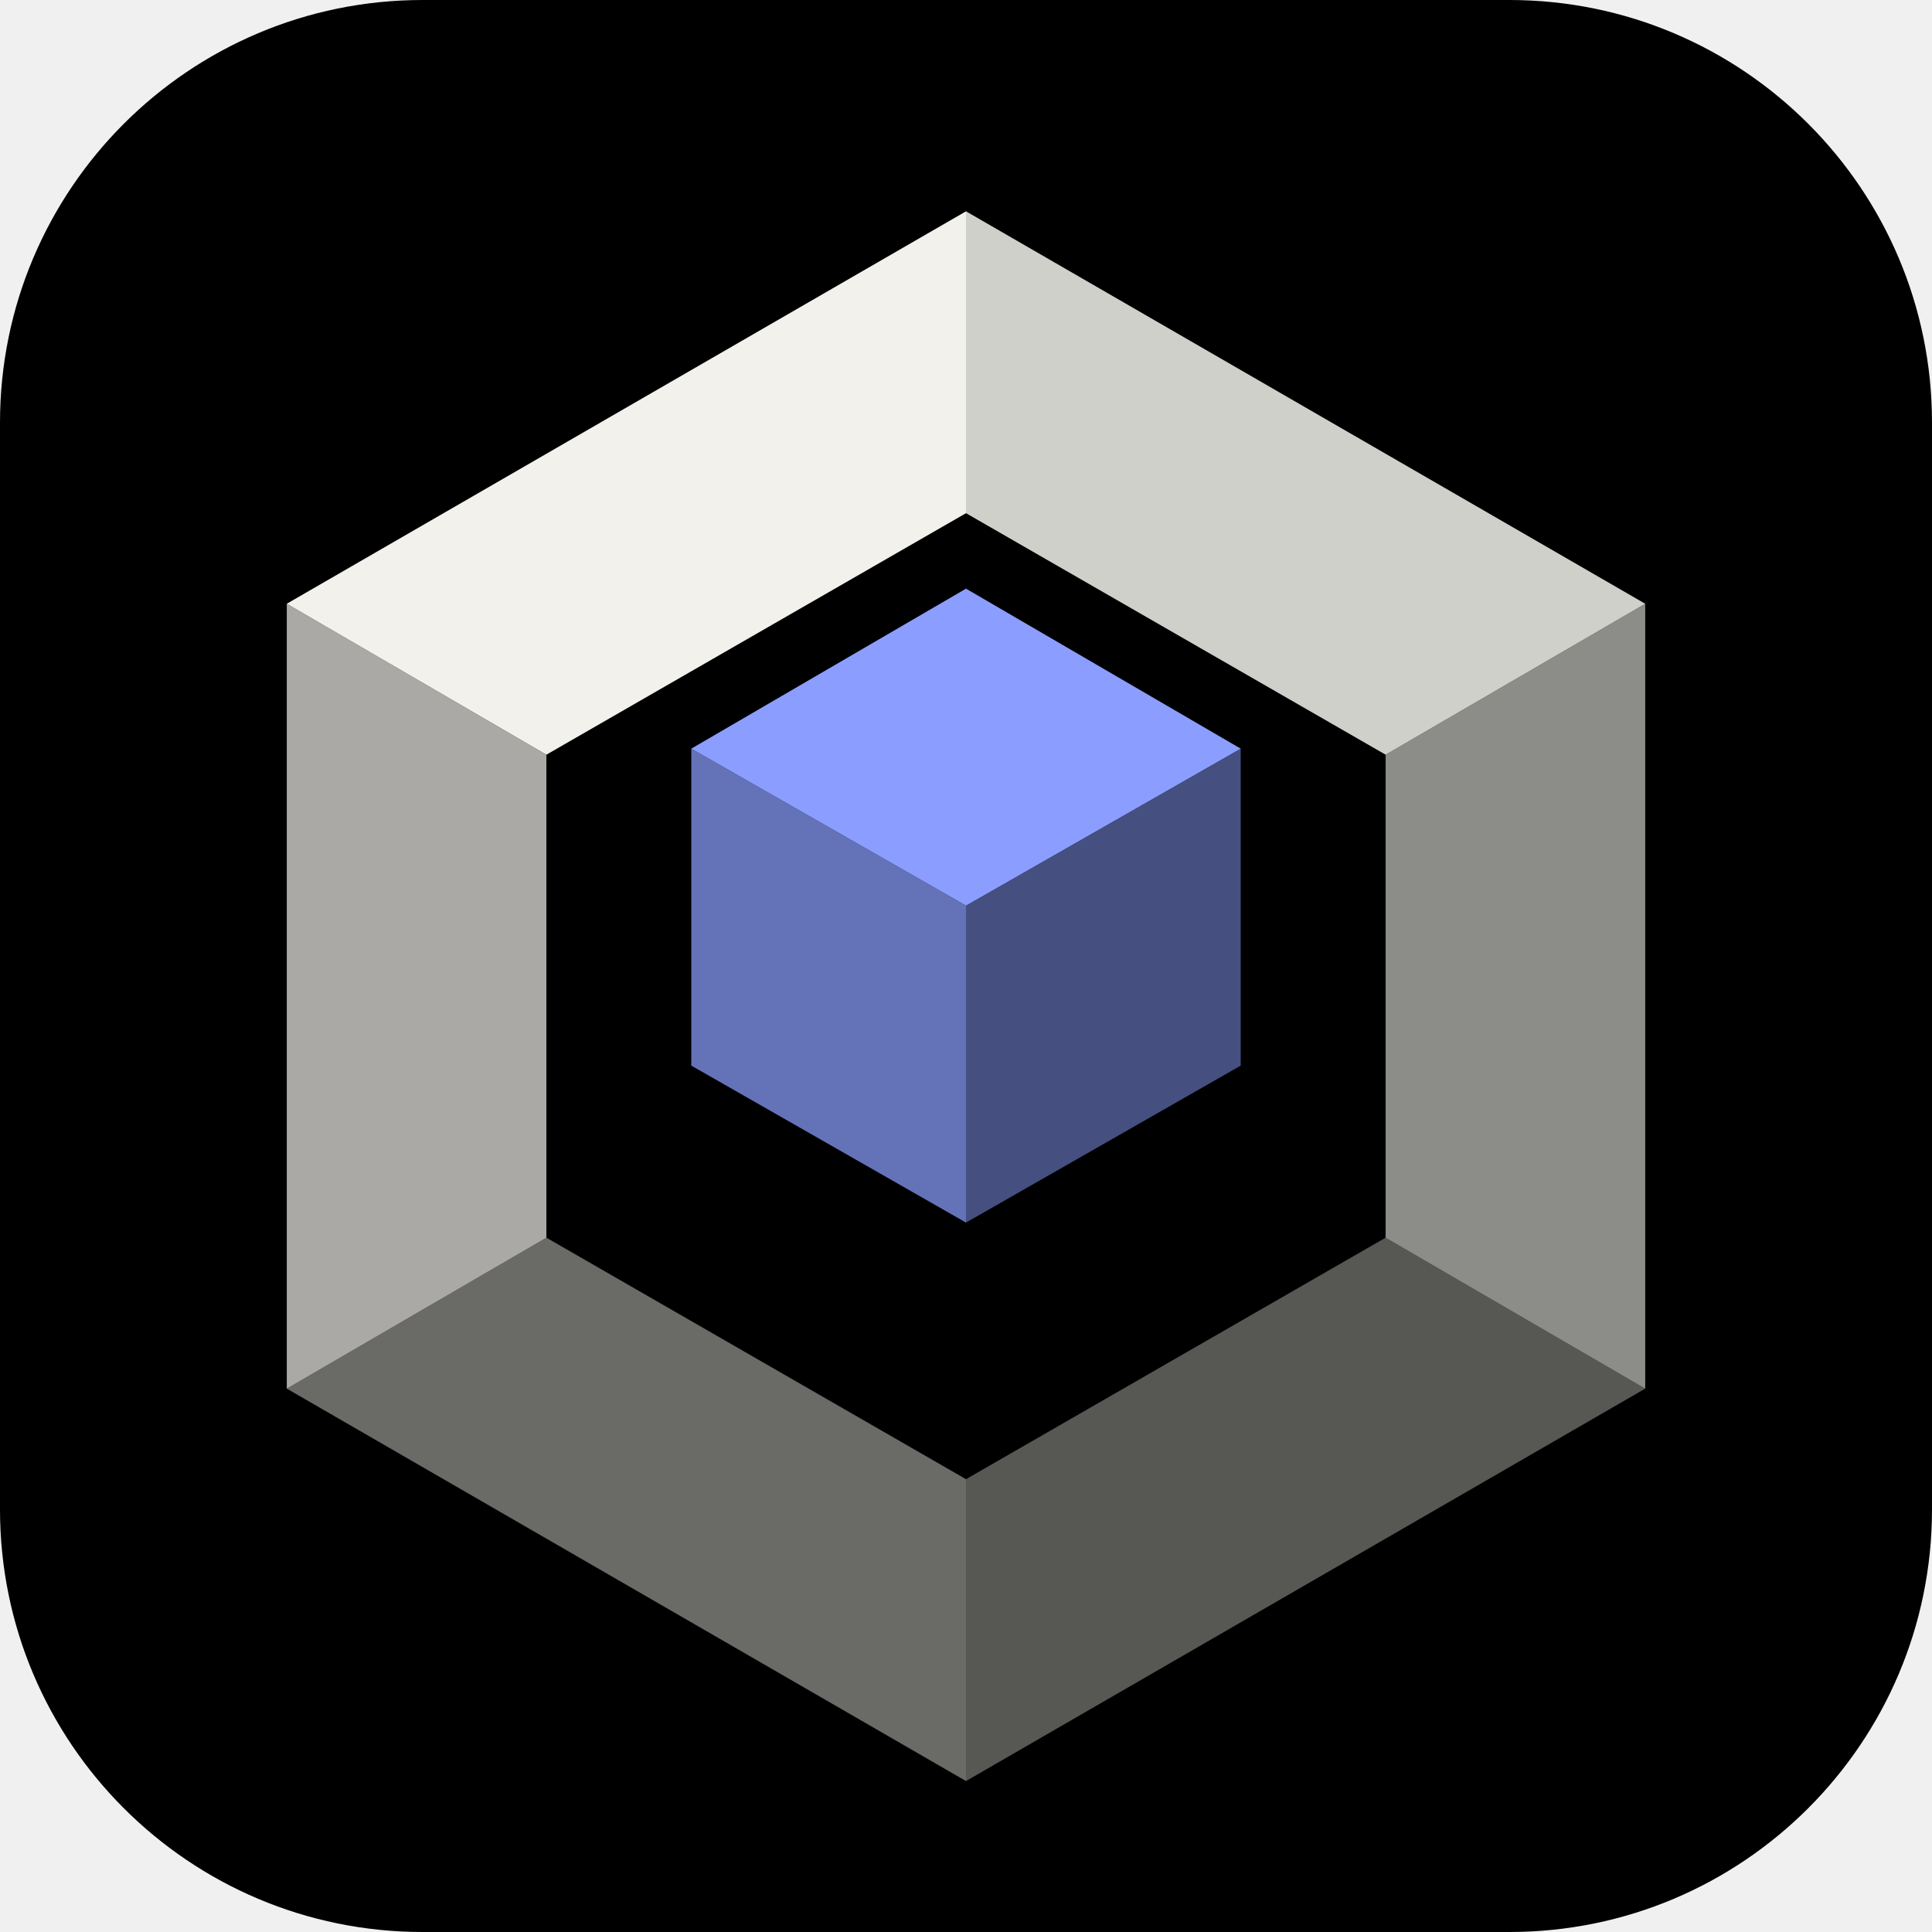
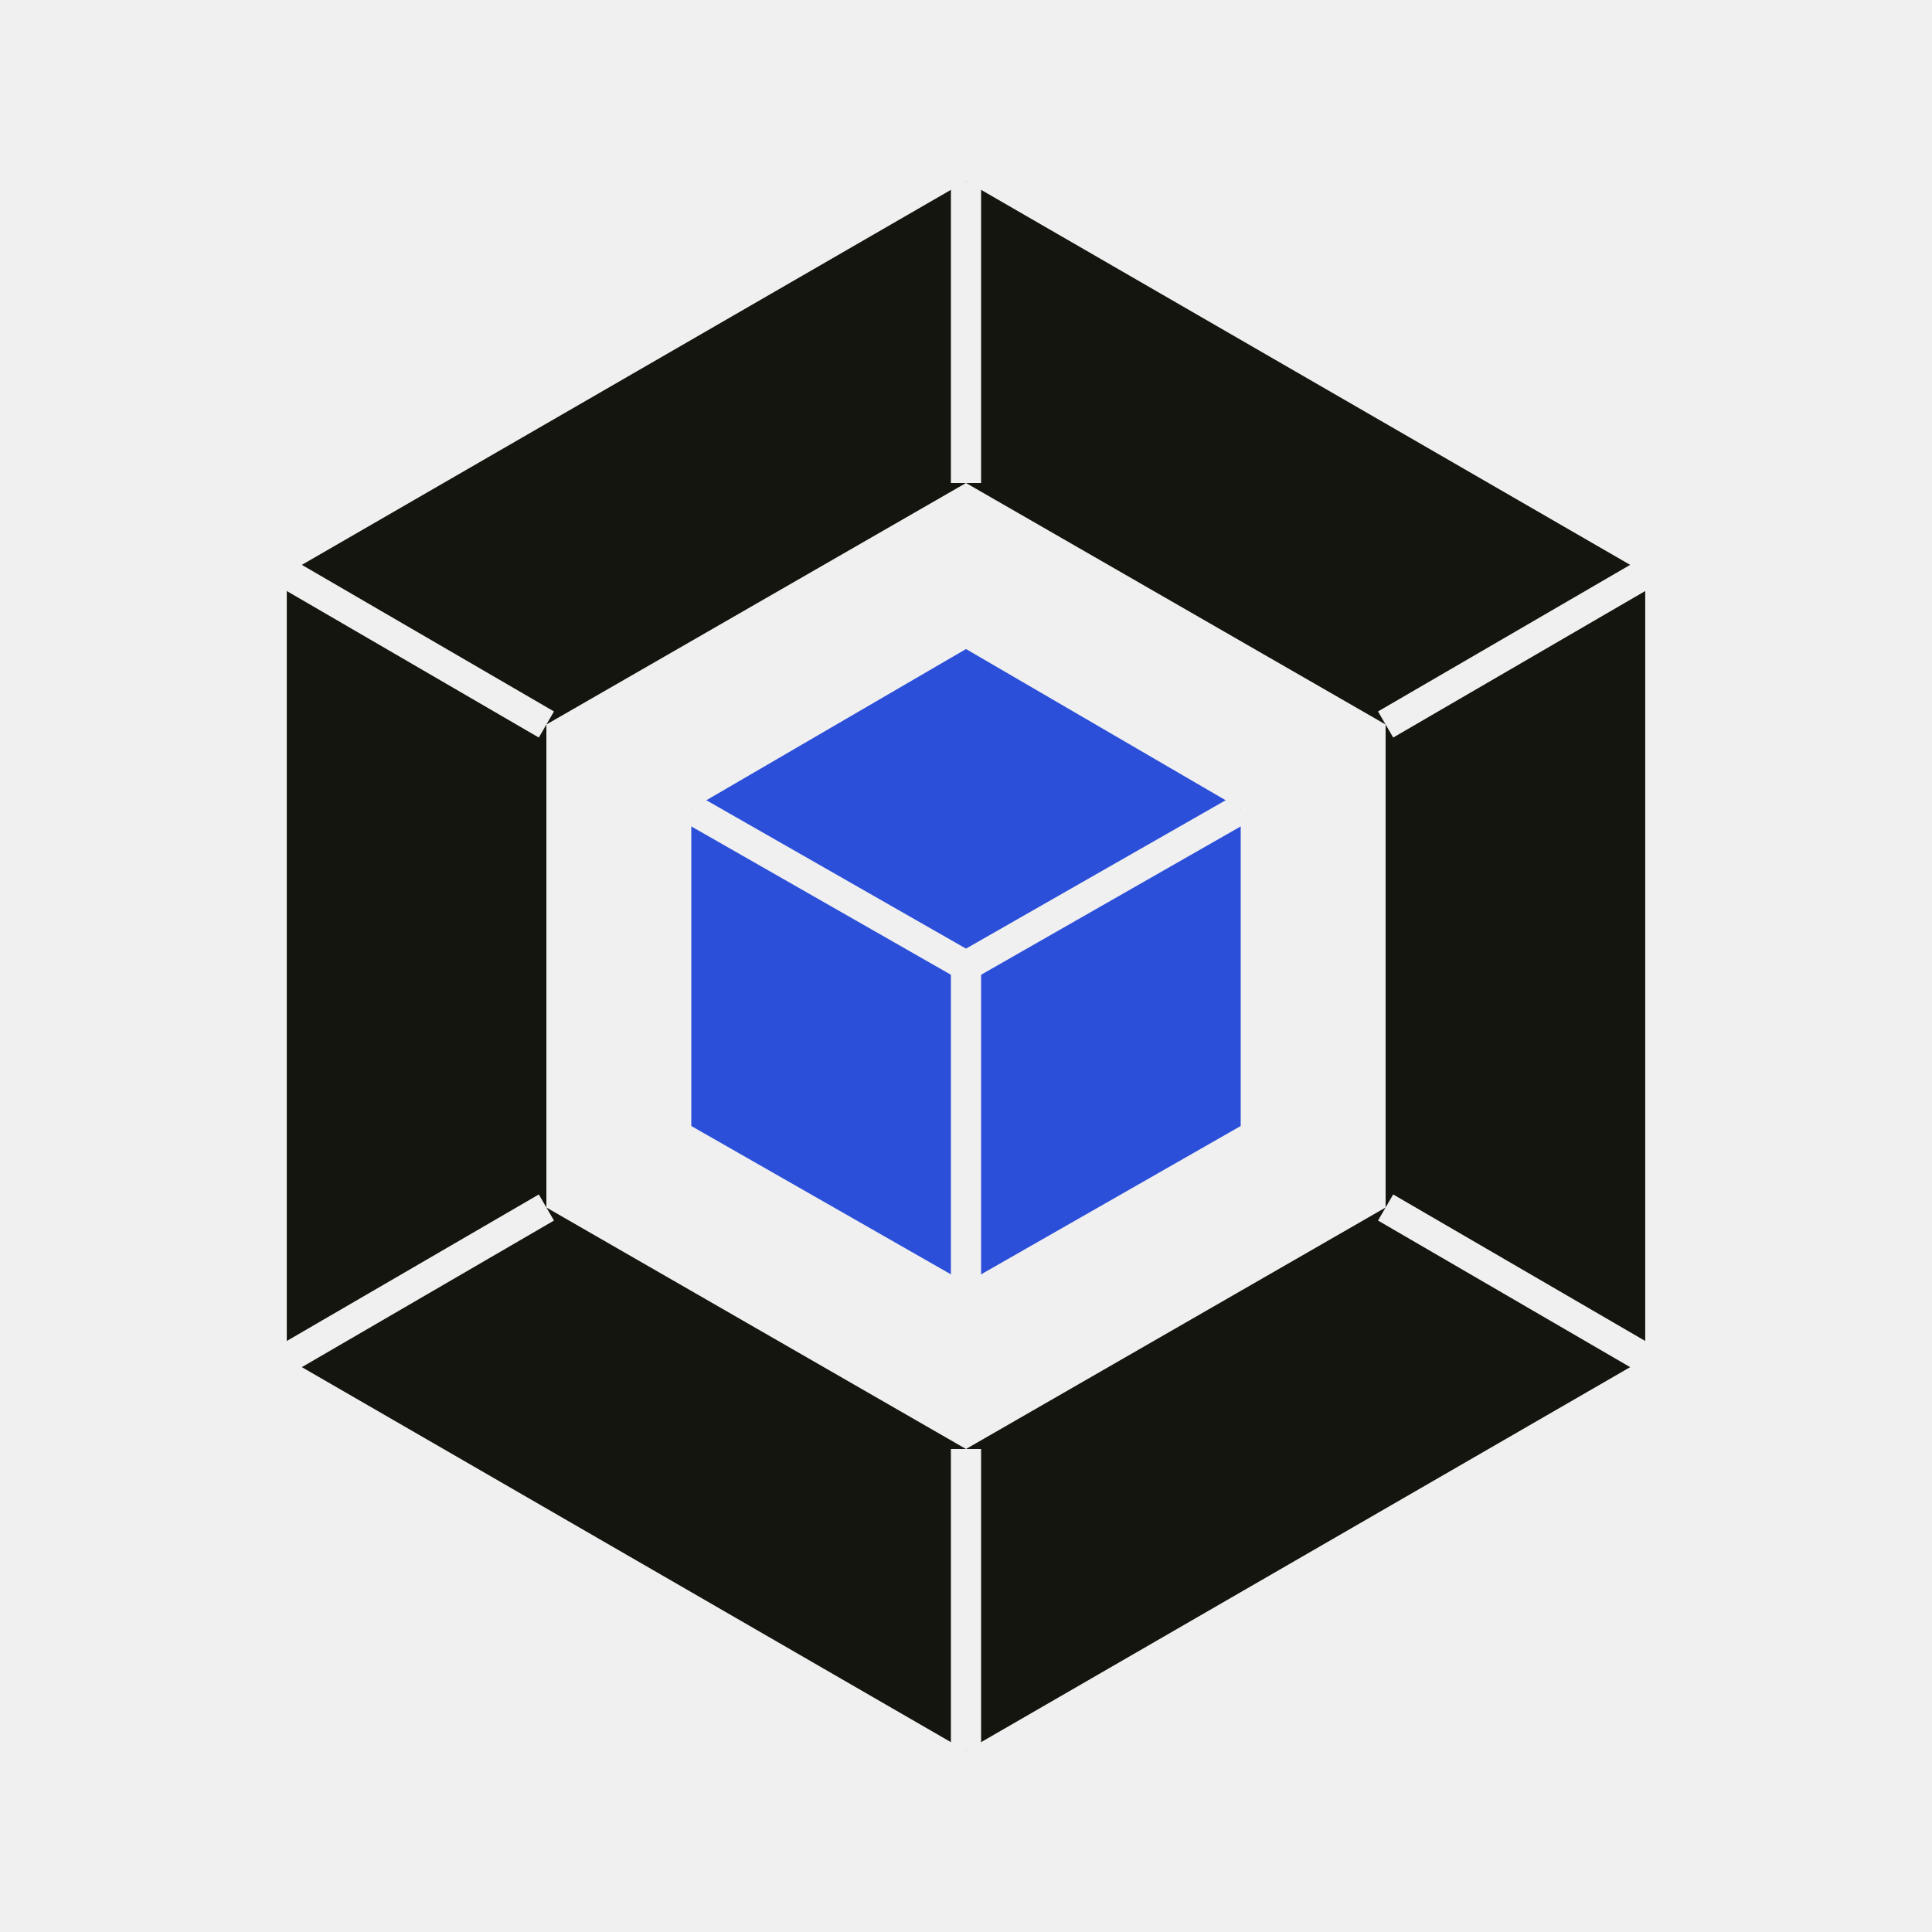
<svg xmlns="http://www.w3.org/2000/svg" viewBox="0 0 64 64">
-   <rect width="64" height="64" rx="14" fill="#000000" />
-   <path d="M32 7L9.5 20L18.1 25L32 17Z" fill="#f2f1eb" />
-   <path d="M32 7L54.5 20L45.9 25L32 17Z" fill="#f2f1eb" fill-opacity="0.86" />
-   <path d="M9.5 20L9.5 46L18.1 41L18.1 25Z" fill="#f2f1eb" fill-opacity="0.7" />
-   <path d="M54.5 20L54.5 46L45.9 41L45.9 25Z" fill="#f2f1eb" fill-opacity="0.58" />
-   <path d="M9.5 46L32 59L32 49L18.1 41Z" fill="#f2f1eb" fill-opacity="0.44" />
-   <path d="M54.5 46L32 59L32 49L45.9 41Z" fill="#f2f1eb" fill-opacity="0.36" />
-   <path d="M32 19.5L41.1 24.8L32 30L22.9 24.8Z" fill="#8b9eff" />
-   <path d="M22.9 24.8L32 30L32 40.5L22.9 35.3Z" fill="#8b9eff" fill-opacity="0.72" />
-   <path d="M41.1 24.8L41.1 35.3L32 40.5L32 30Z" fill="#8b9eff" fill-opacity="0.5" />
+   <style>
+     .frame { fill: #15150f; }
+     .cube { fill: #2b4fd8; }
+     @media (prefers-color-scheme: dark) {
+       .frame { fill: #f2f1eb; }
+       .cube { fill: #8b9eff; }
+     }
+   </style>
+   <mask id="frame-gaps">
+     <rect width="64" height="64" fill="#fff" />
+     <g stroke="#000" stroke-width="1">
+       <path d="M32 6L32 16" />
+       <path d="M54.5 19L45.9 24" />
+       <path d="M54.5 45L45.9 40" />
+       <path d="M32 58L32 48" />
+       <path d="M9.5 45L18.1 40" />
+       <path d="M9.5 19L18.1 24" />
+     </g>
+   </mask>
+   <mask id="cube-gaps">
+     <rect width="64" height="64" fill="#fff" />
+     <g stroke="#000" stroke-width="1">
+       <path d="M32 32L22.9 26.8" />
+       <path d="M32 32L41.1 26.8" />
+       <path d="M32 32L32 42.5" />
+     </g>
+   </mask>
+   <path class="frame" mask="url(#frame-gaps)" fill-rule="evenodd" d="M32 6L54.5 19L54.5 45L32 58L9.5 45L9.5 19L32 6Z M32 16L45.9 24L45.9 40L32 48L18.1 40L18.1 24L32 16Z" />
+   <path class="cube" mask="url(#cube-gaps)" d="M32 21.5L41.1 26.8L41.1 37.3L32 42.5L22.9 37.3L22.9 26.8L32 21.5Z" />
</svg>
